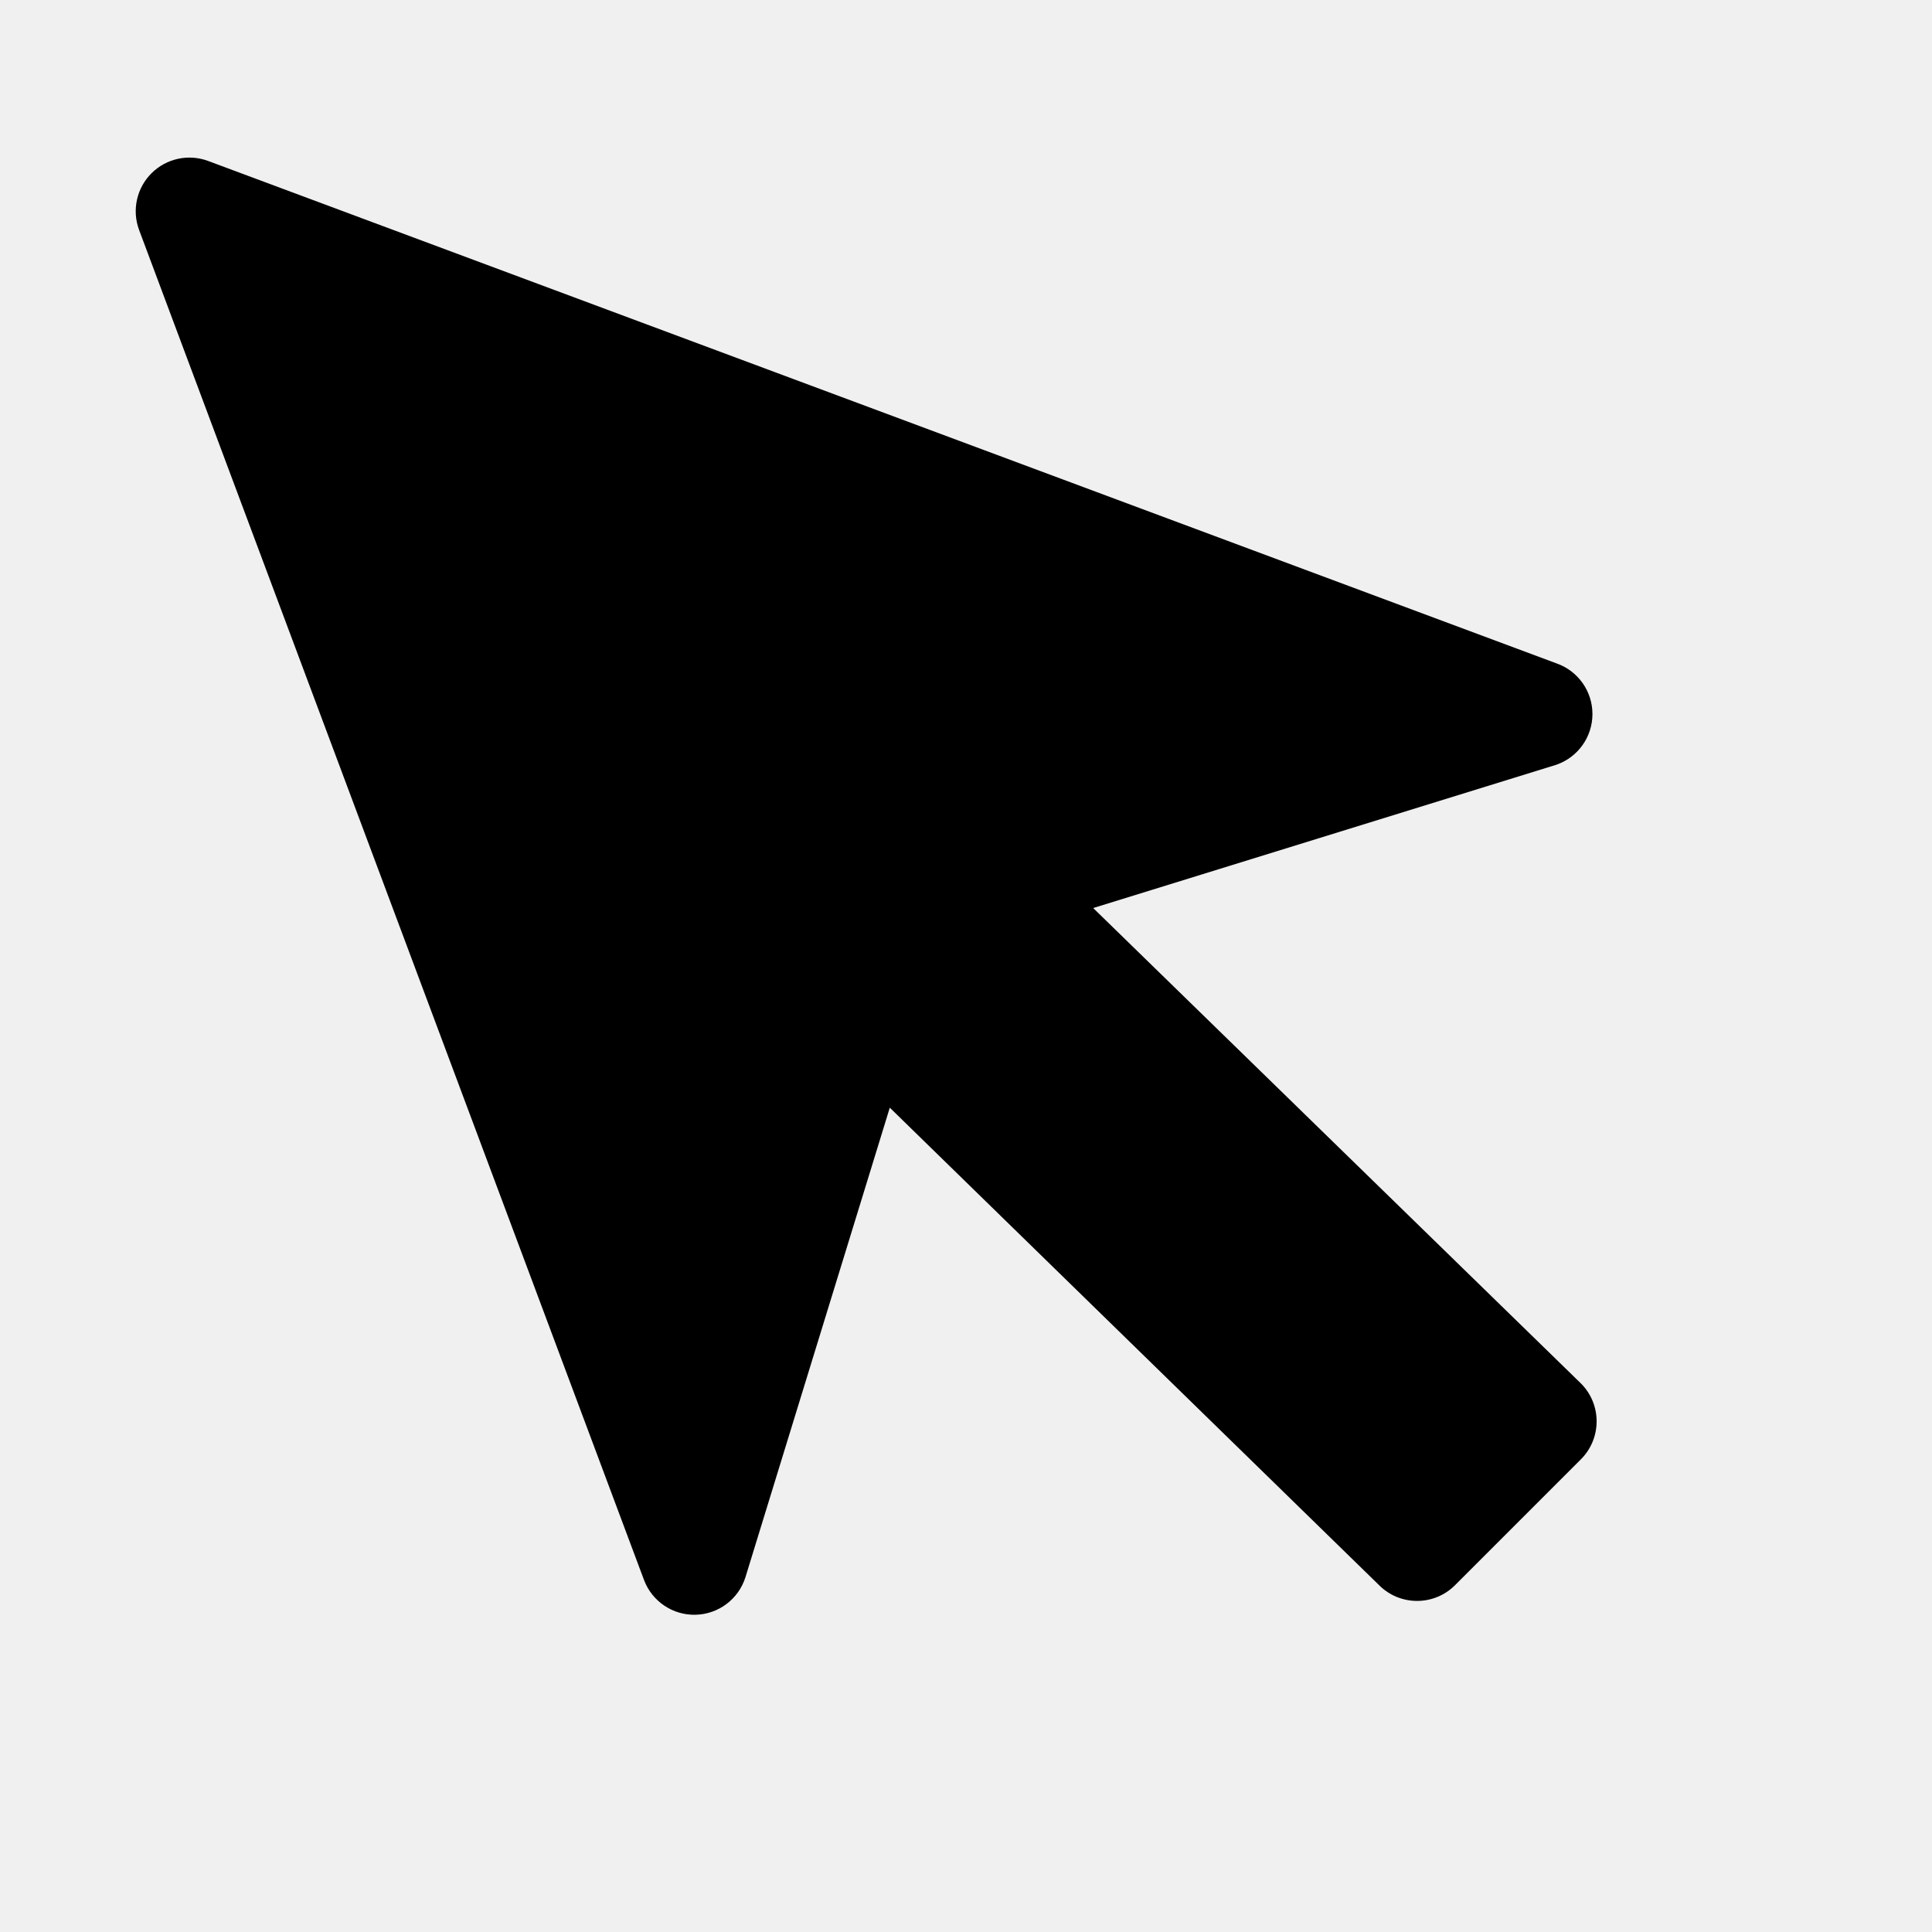
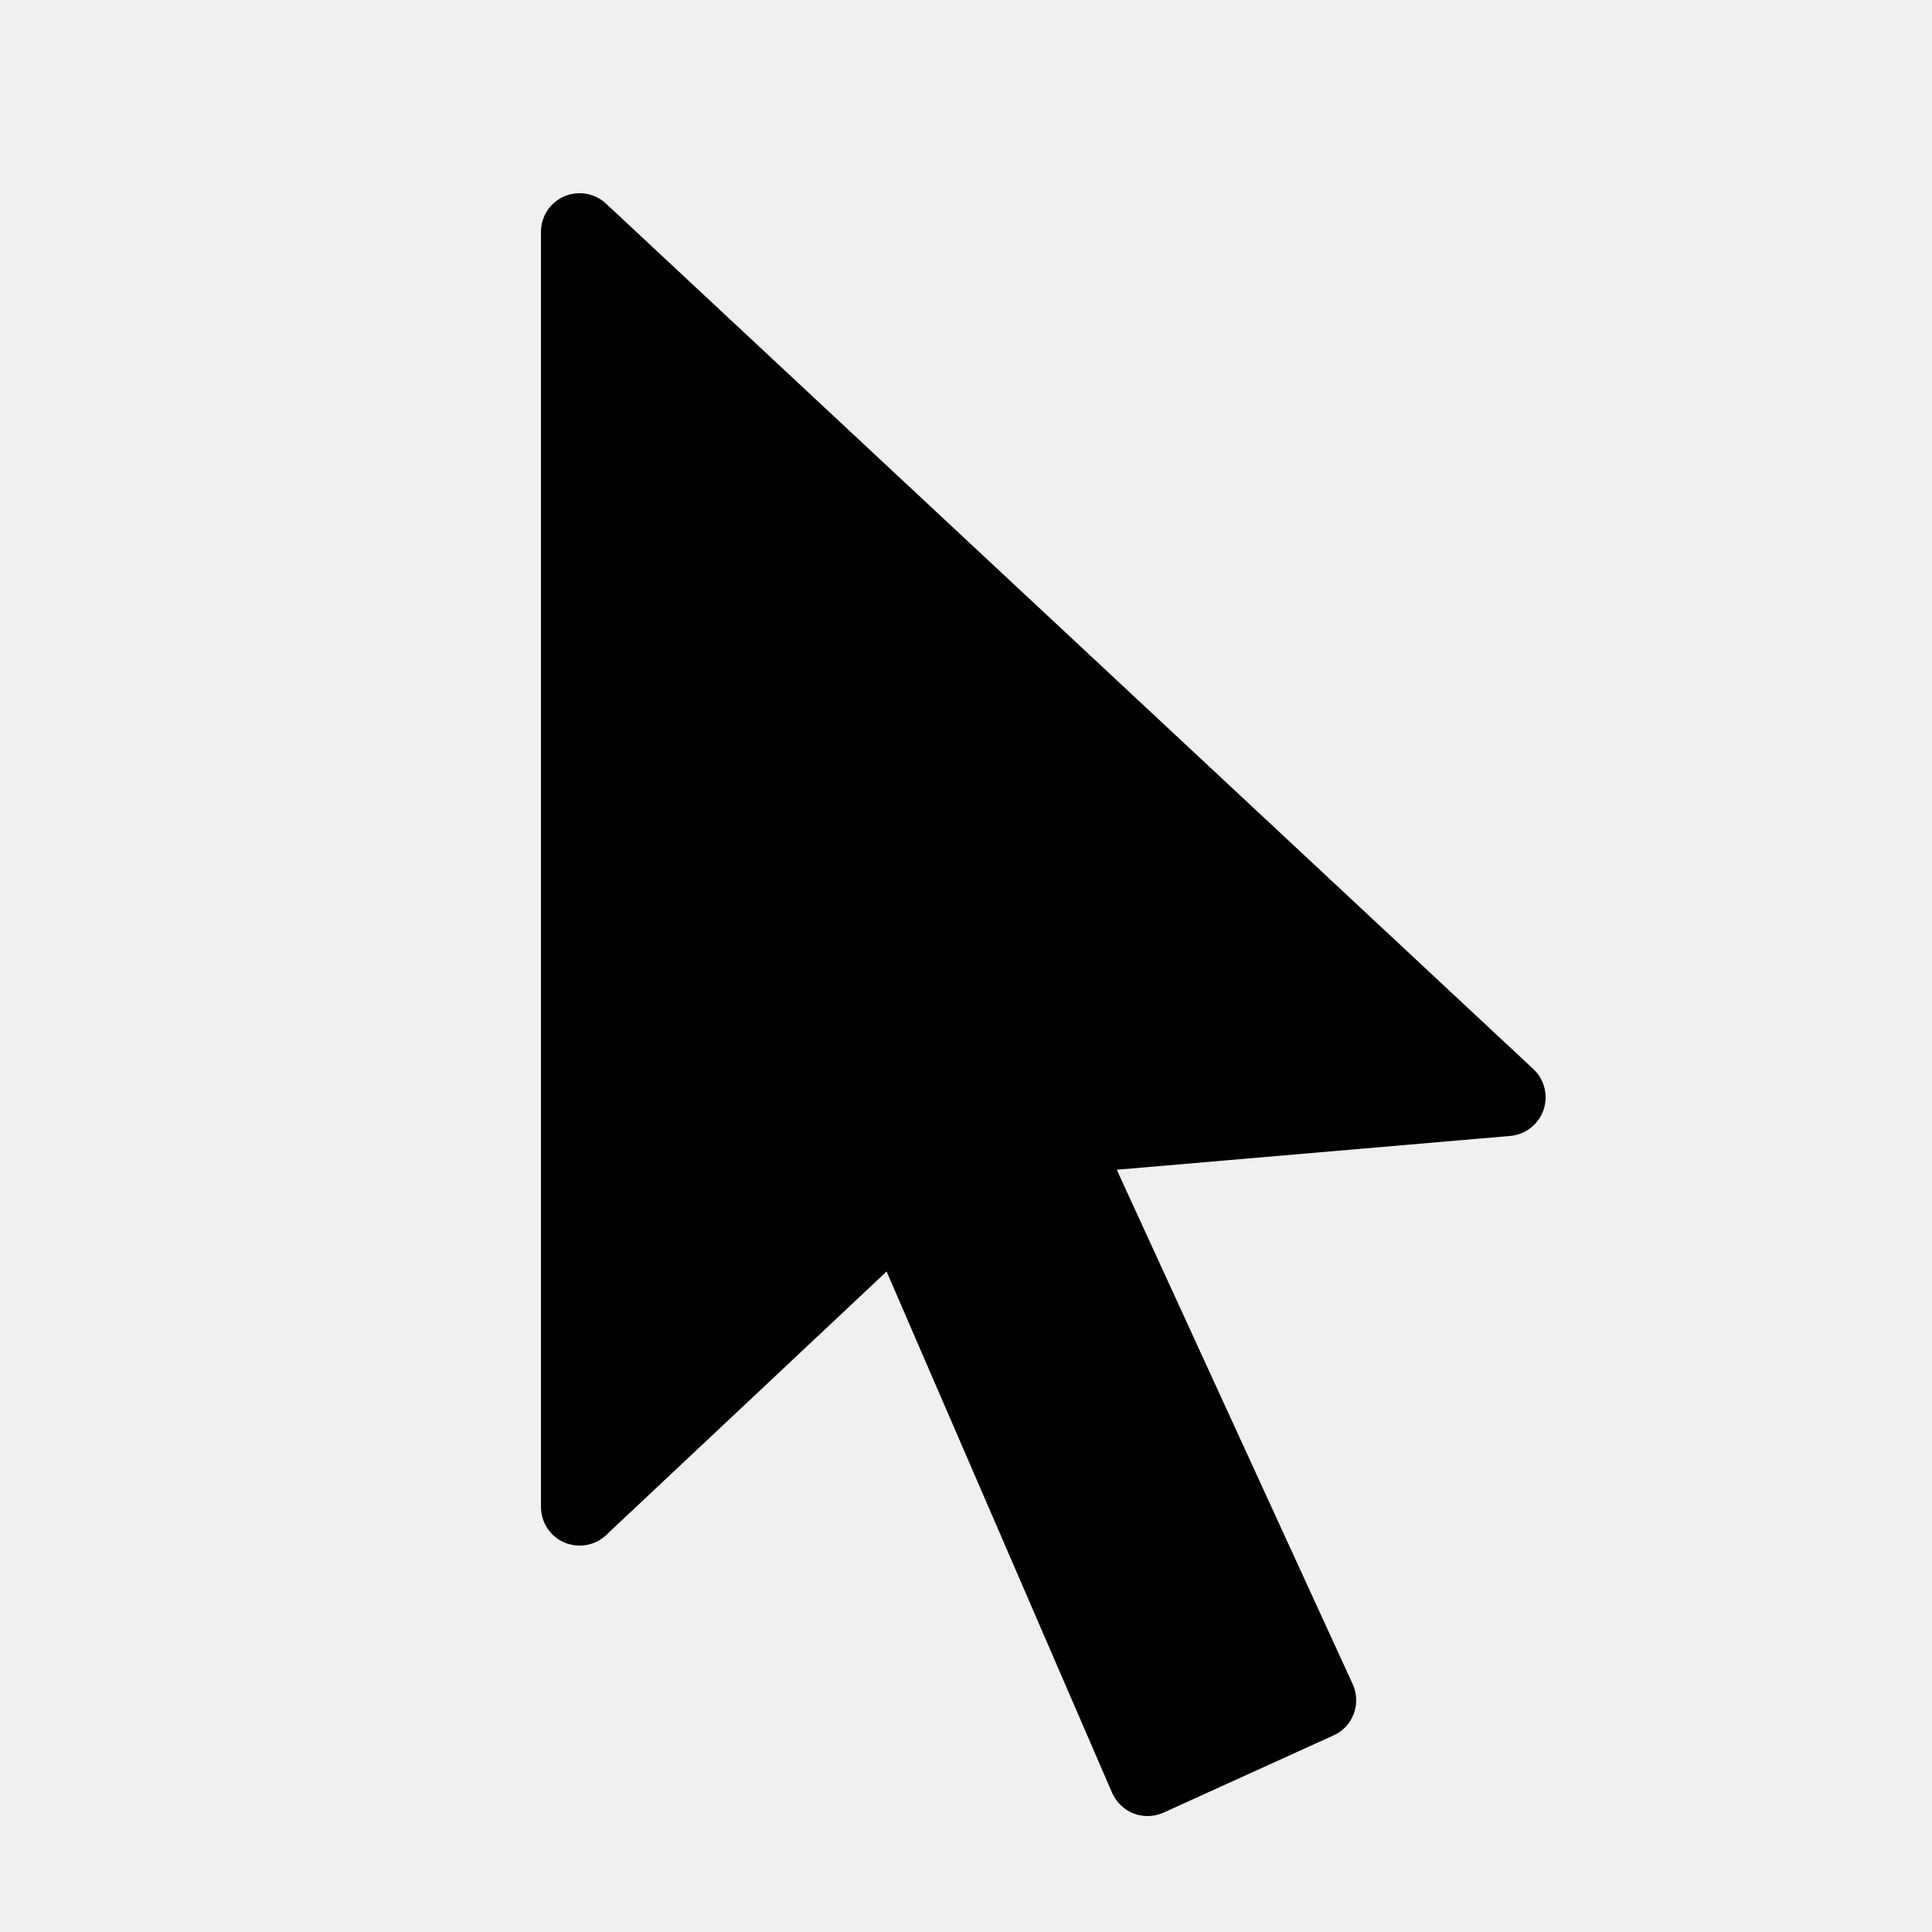
- <svg xmlns="http://www.w3.org/2000/svg" fill="#000000" width="32" height="32" viewBox="0 0 36 36" preserveAspectRatio="xMidYMid meet" aria-hidden="true">
-   <path d="M29,12.36,3.88,3A1,1,0,0,0,2.59,4.28L12,29.44a1,1,0,0,0,1.89-.05l2.69-8.75,9.12,8.9a1,1,0,0,0,1.41,0l2.35-2.35a1,1,0,0,0,0-1.41l-9.09-8.86L29,14.25A1,1,0,0,0,29,12.36Z" />
-   <rect x="0" y="0" width="36" height="36" fill-opacity="0" />
+ <svg xmlns="http://www.w3.org/2000/svg" width="20" height="20" viewBox="0 0 50 50" preserveAspectRatio="xMidYMid meet" aria-hidden="true">
+   <defs>
+     <filter id="cursor-shadow" x="2" y="0" width="46" height="50" color-interpolation-filters="sRGB">
+       <feDropShadow dx="1.8" dy="2.2" stdDeviation="1.45" flood-color="#000000" flood-opacity="0.34" />
+     </filter>
+   </defs>
+   <path d="M 29.699 47 C 29.578 47 29.457 46.977 29.34 46.934 C 29.09 46.836 28.891 46.645 28.781 46.398 L 22.945 32.906 L 15.684 39.73 C 15.395 40.004 14.969 40.074 14.602 39.918 C 14.238 39.762 14 39.398 14 39 L 14 6 C 14 5.602 14.234 5.242 14.602 5.082 C 14.965 4.926 15.391 4.996 15.684 5.27 L 39.684 27.668 C 39.973 27.938 40.074 28.355 39.945 28.727 C 39.816 29.102 39.48 29.363 39.086 29.398 L 28.902 30.273 L 35.008 43.586 C 35.117 43.824 35.129 44.102 35.035 44.352 C 34.941 44.602 34.758 44.801 34.516 44.91 L 30.113 46.91 C 29.98 46.969 29.844 47 29.699 47 Z" fill="#ffffff" stroke="#ffffff" stroke-linejoin="round" stroke-width="5" filter="url(#cursor-shadow)" />
+   <path d="M 29.699 47 C 29.578 47 29.457 46.977 29.34 46.934 C 29.09 46.836 28.891 46.645 28.781 46.398 L 22.945 32.906 L 15.684 39.73 C 15.395 40.004 14.969 40.074 14.602 39.918 C 14.238 39.762 14 39.398 14 39 L 14 6 C 14 5.602 14.234 5.242 14.602 5.082 C 14.965 4.926 15.391 4.996 15.684 5.27 L 39.684 27.668 C 39.973 27.938 40.074 28.355 39.945 28.727 C 39.816 29.102 39.48 29.363 39.086 29.398 L 28.902 30.273 L 35.008 43.586 C 35.117 43.824 35.129 44.102 35.035 44.352 C 34.941 44.602 34.758 44.801 34.516 44.91 L 30.113 46.91 C 29.98 46.969 29.844 47 29.699 47 Z" fill="#000000" />
+   <rect x="0" y="0" width="50" height="50" fill-opacity="0" />
</svg>
